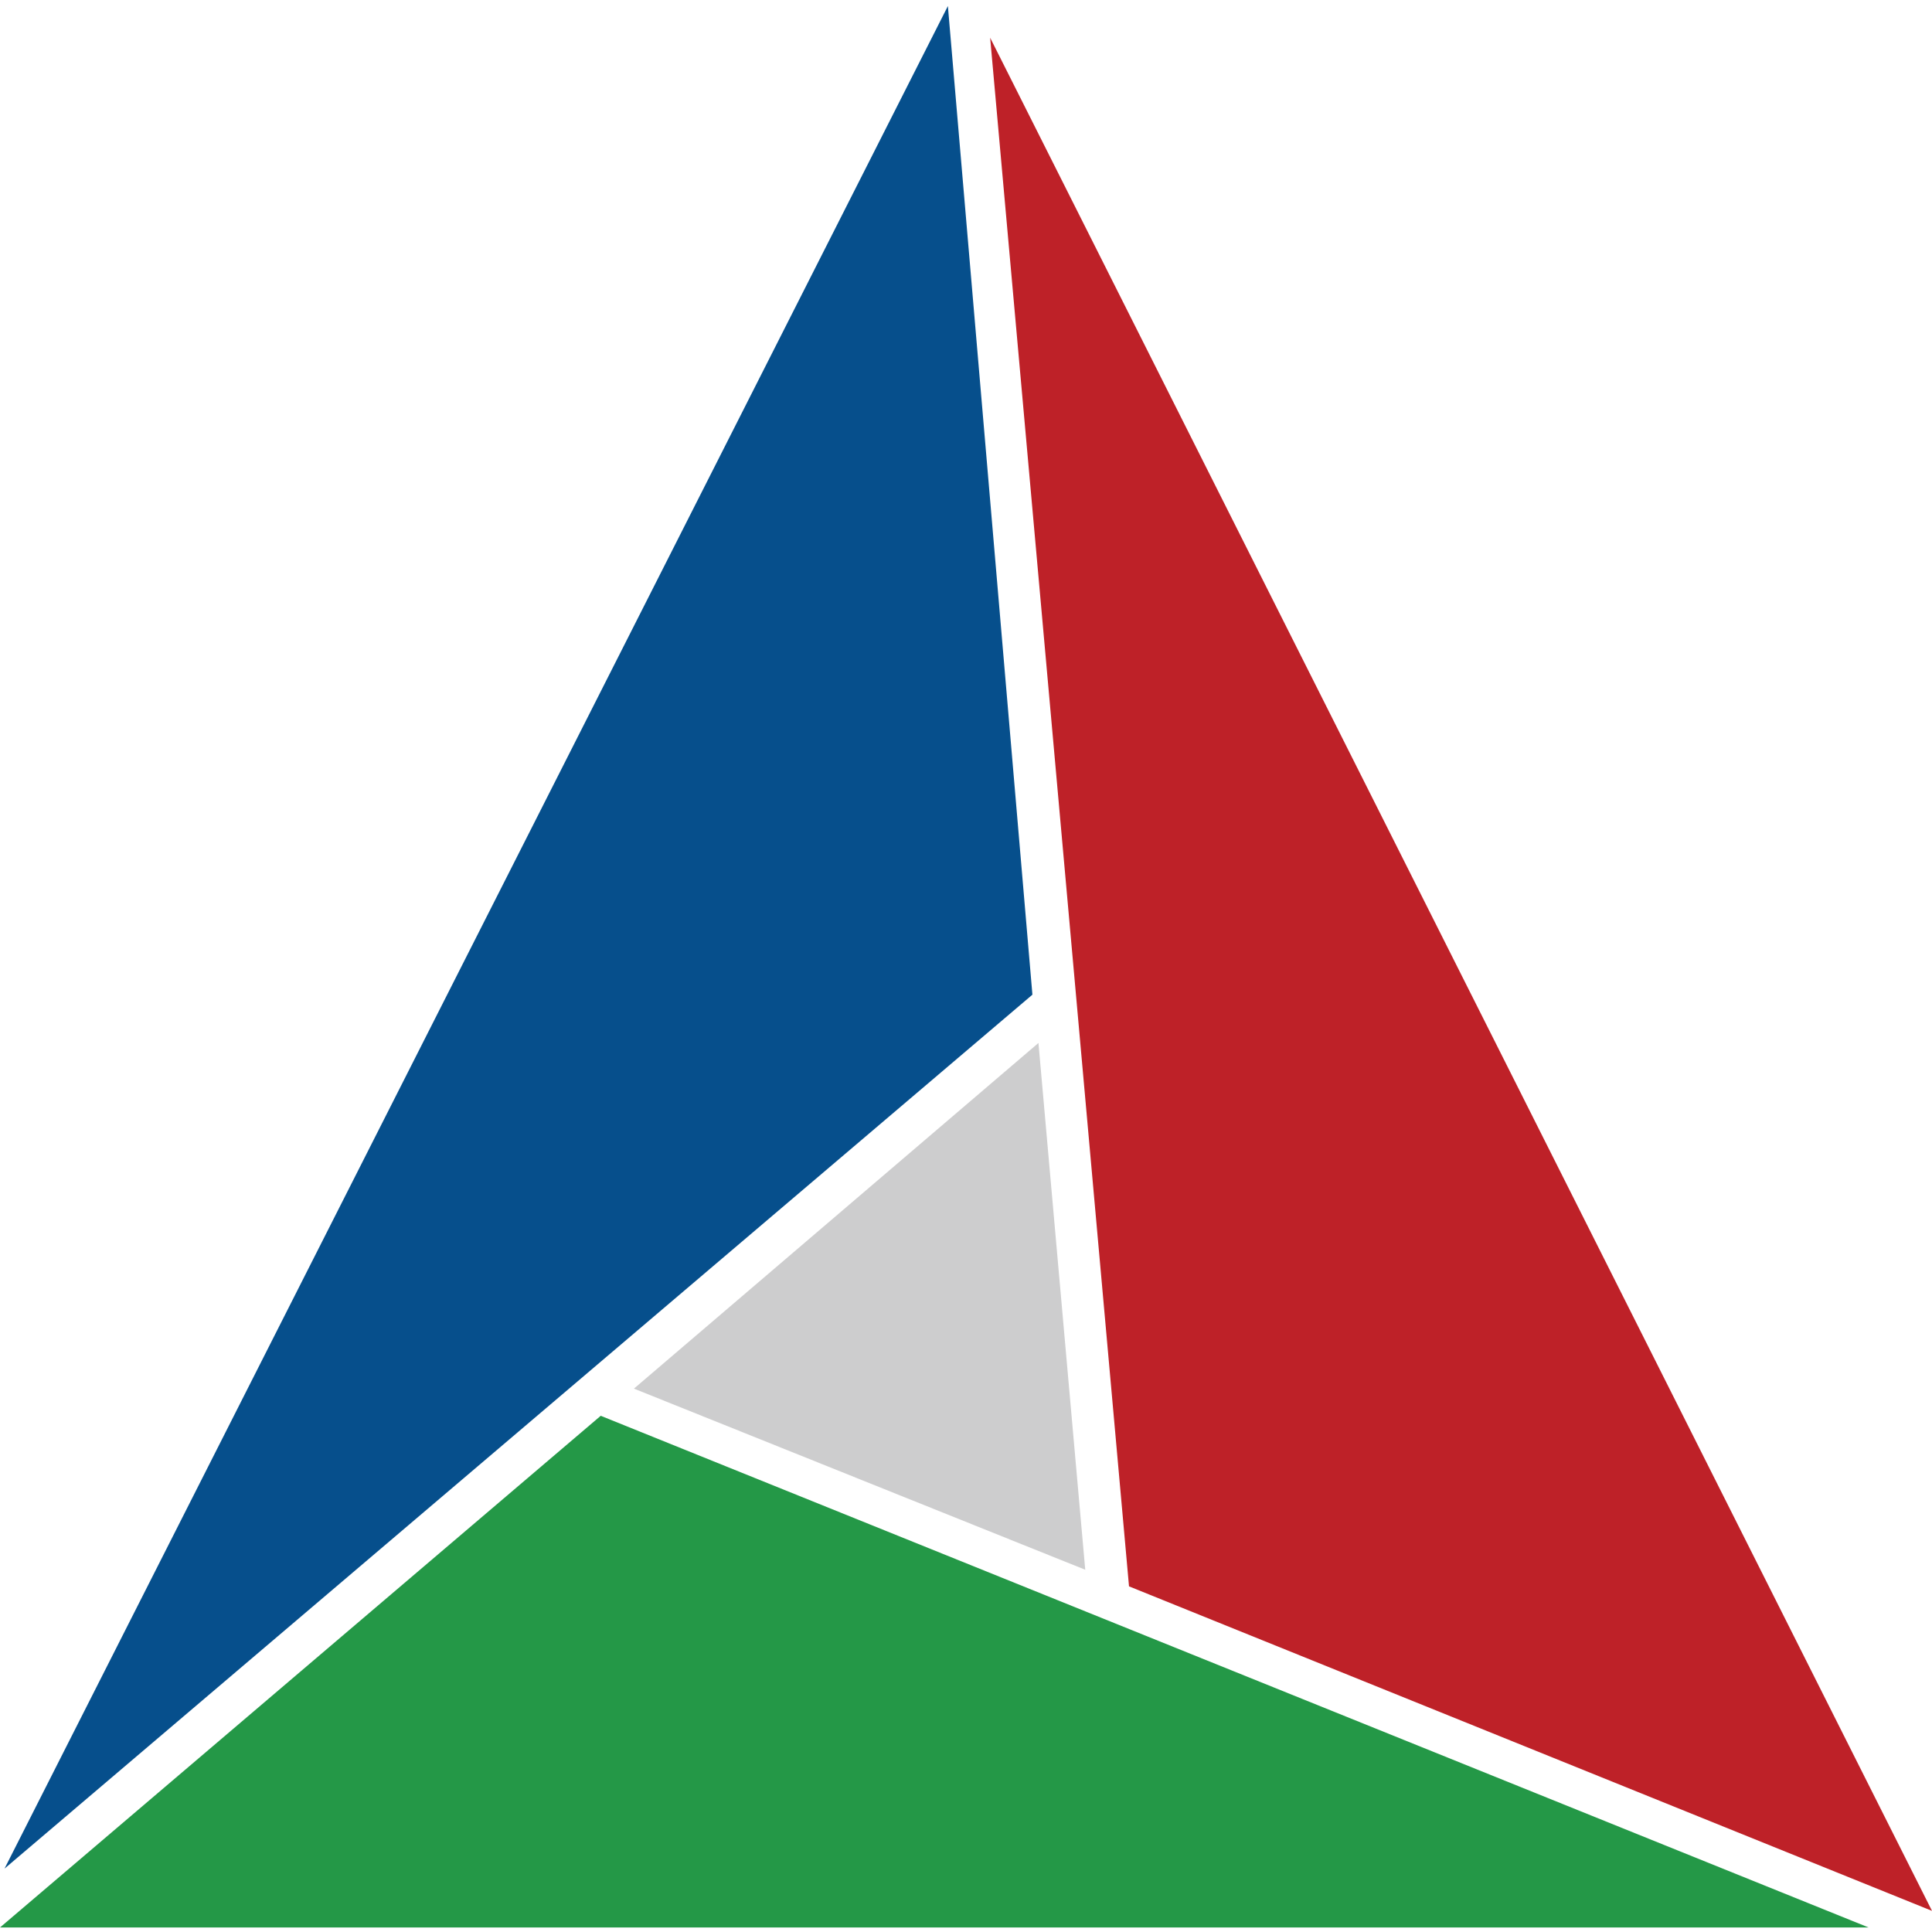
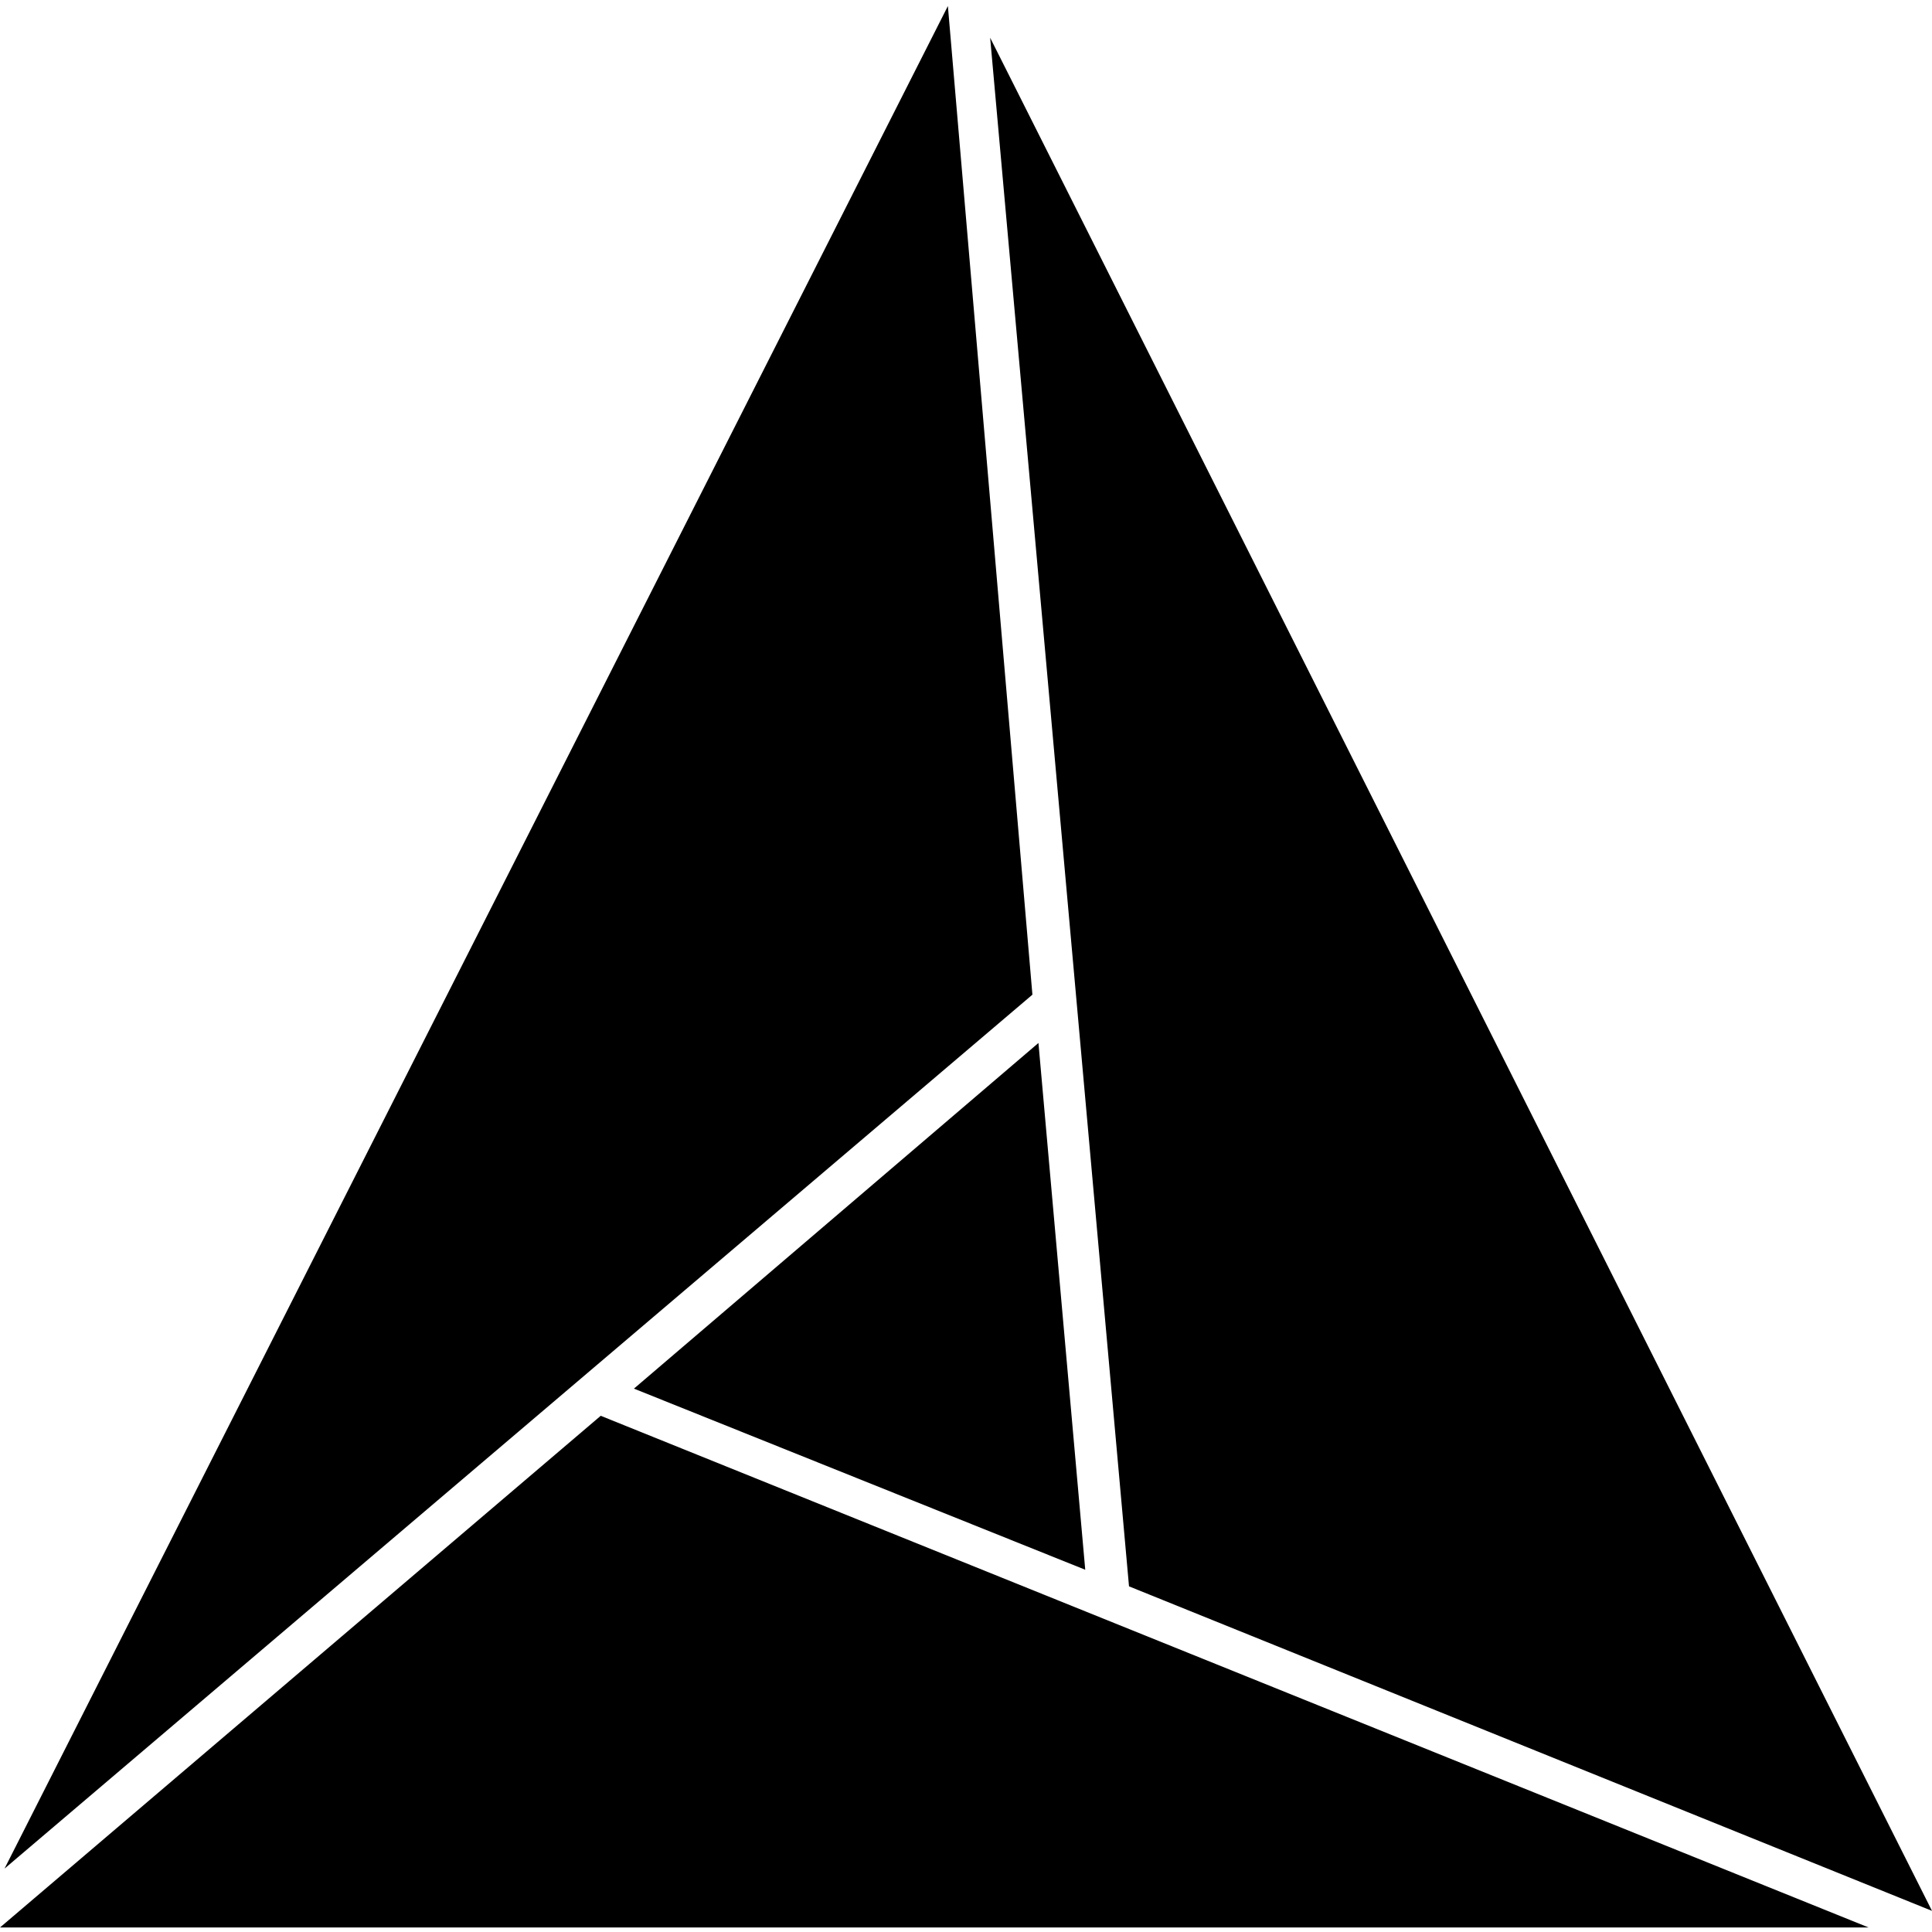
- <svg xmlns="http://www.w3.org/2000/svg" viewBox="0 0 128 128">
-   <path fill="#064F8C" d="M62.8.4L.3 123.8l68.1-57.9z" />
-   <path fill="#249847" d="M123.8 127.7l-84-33.9L0 127.7z" />
-   <path fill="#BE2128" d="M128 126.6L65.6 2.5l9.2 102.6z" />
-   <path fill="#CDCDCE" d="M71.9 104l-3.1-34.9L42 92z" />
+ <svg xmlns="http://www.w3.org/2000/svg" fill="currentColor" viewBox="0 0 128 128">
+   <path d="M62.8.4L.3 123.8l68.1-57.9z" />
+   <path d="M123.8 127.7l-84-33.9L0 127.7z" />
+   <path d="M128 126.6L65.6 2.5l9.2 102.6z" />
+   <path d="M71.9 104l-3.1-34.9L42 92z" />
</svg>
